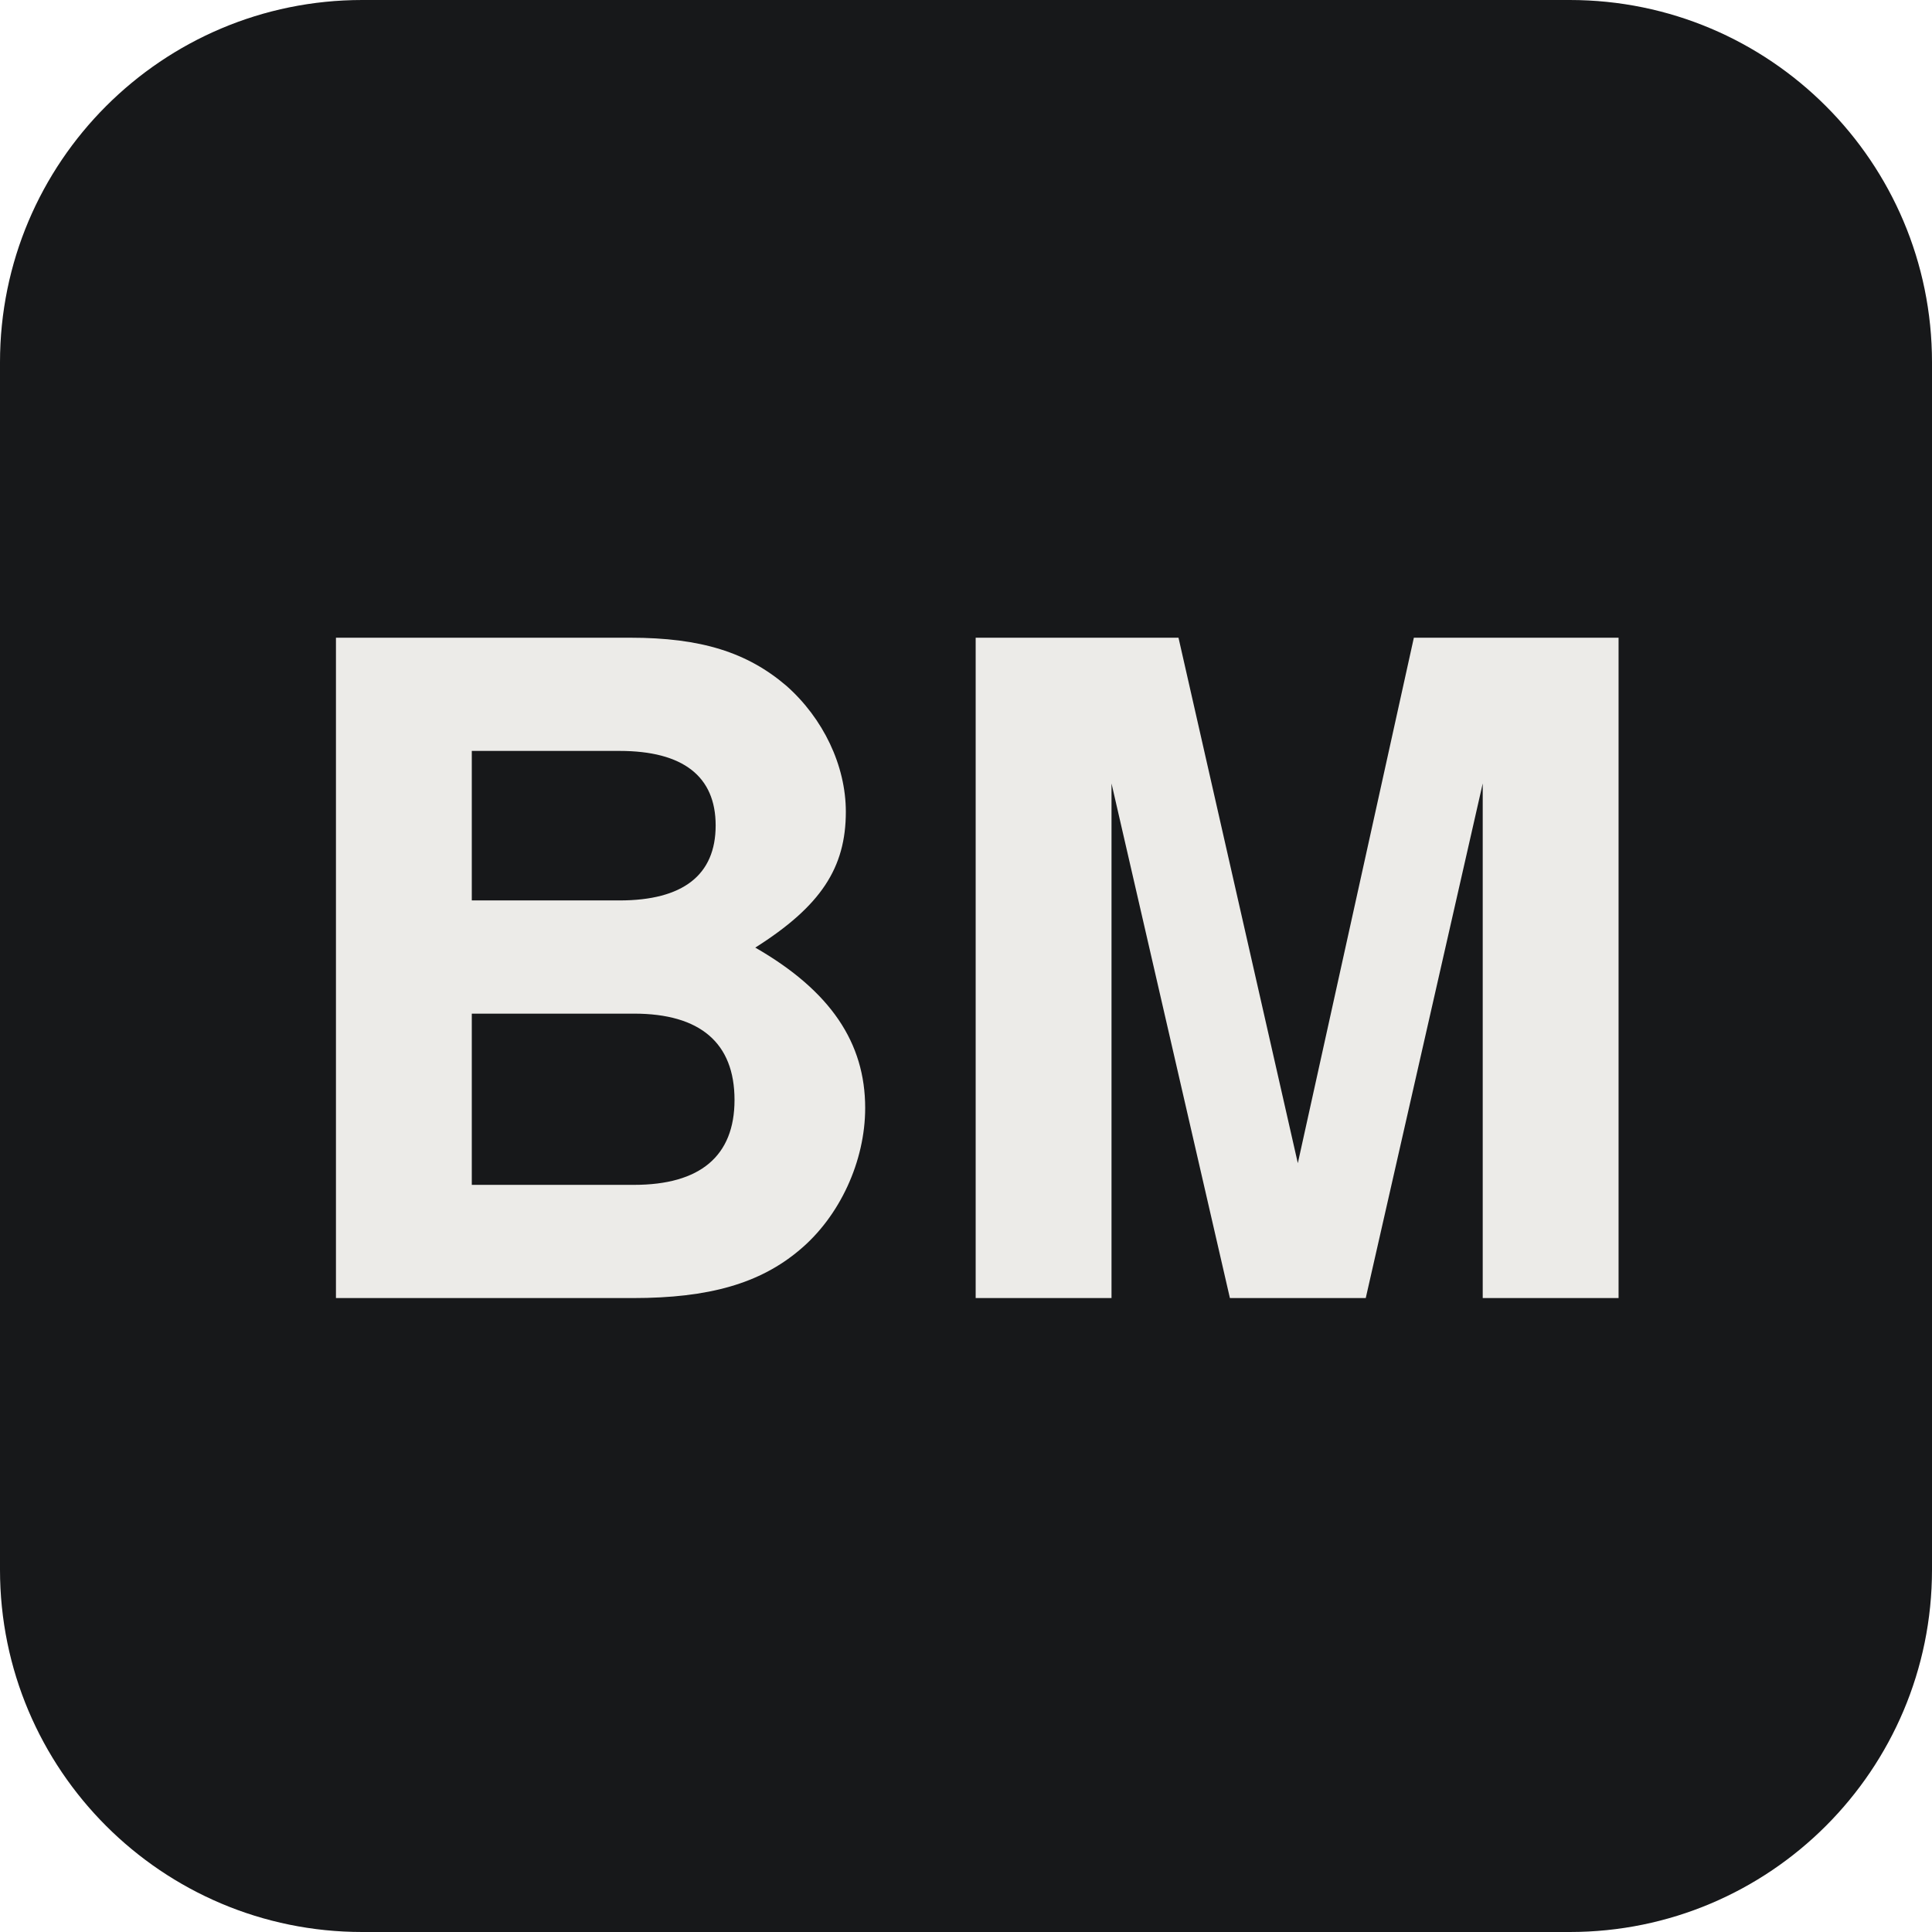
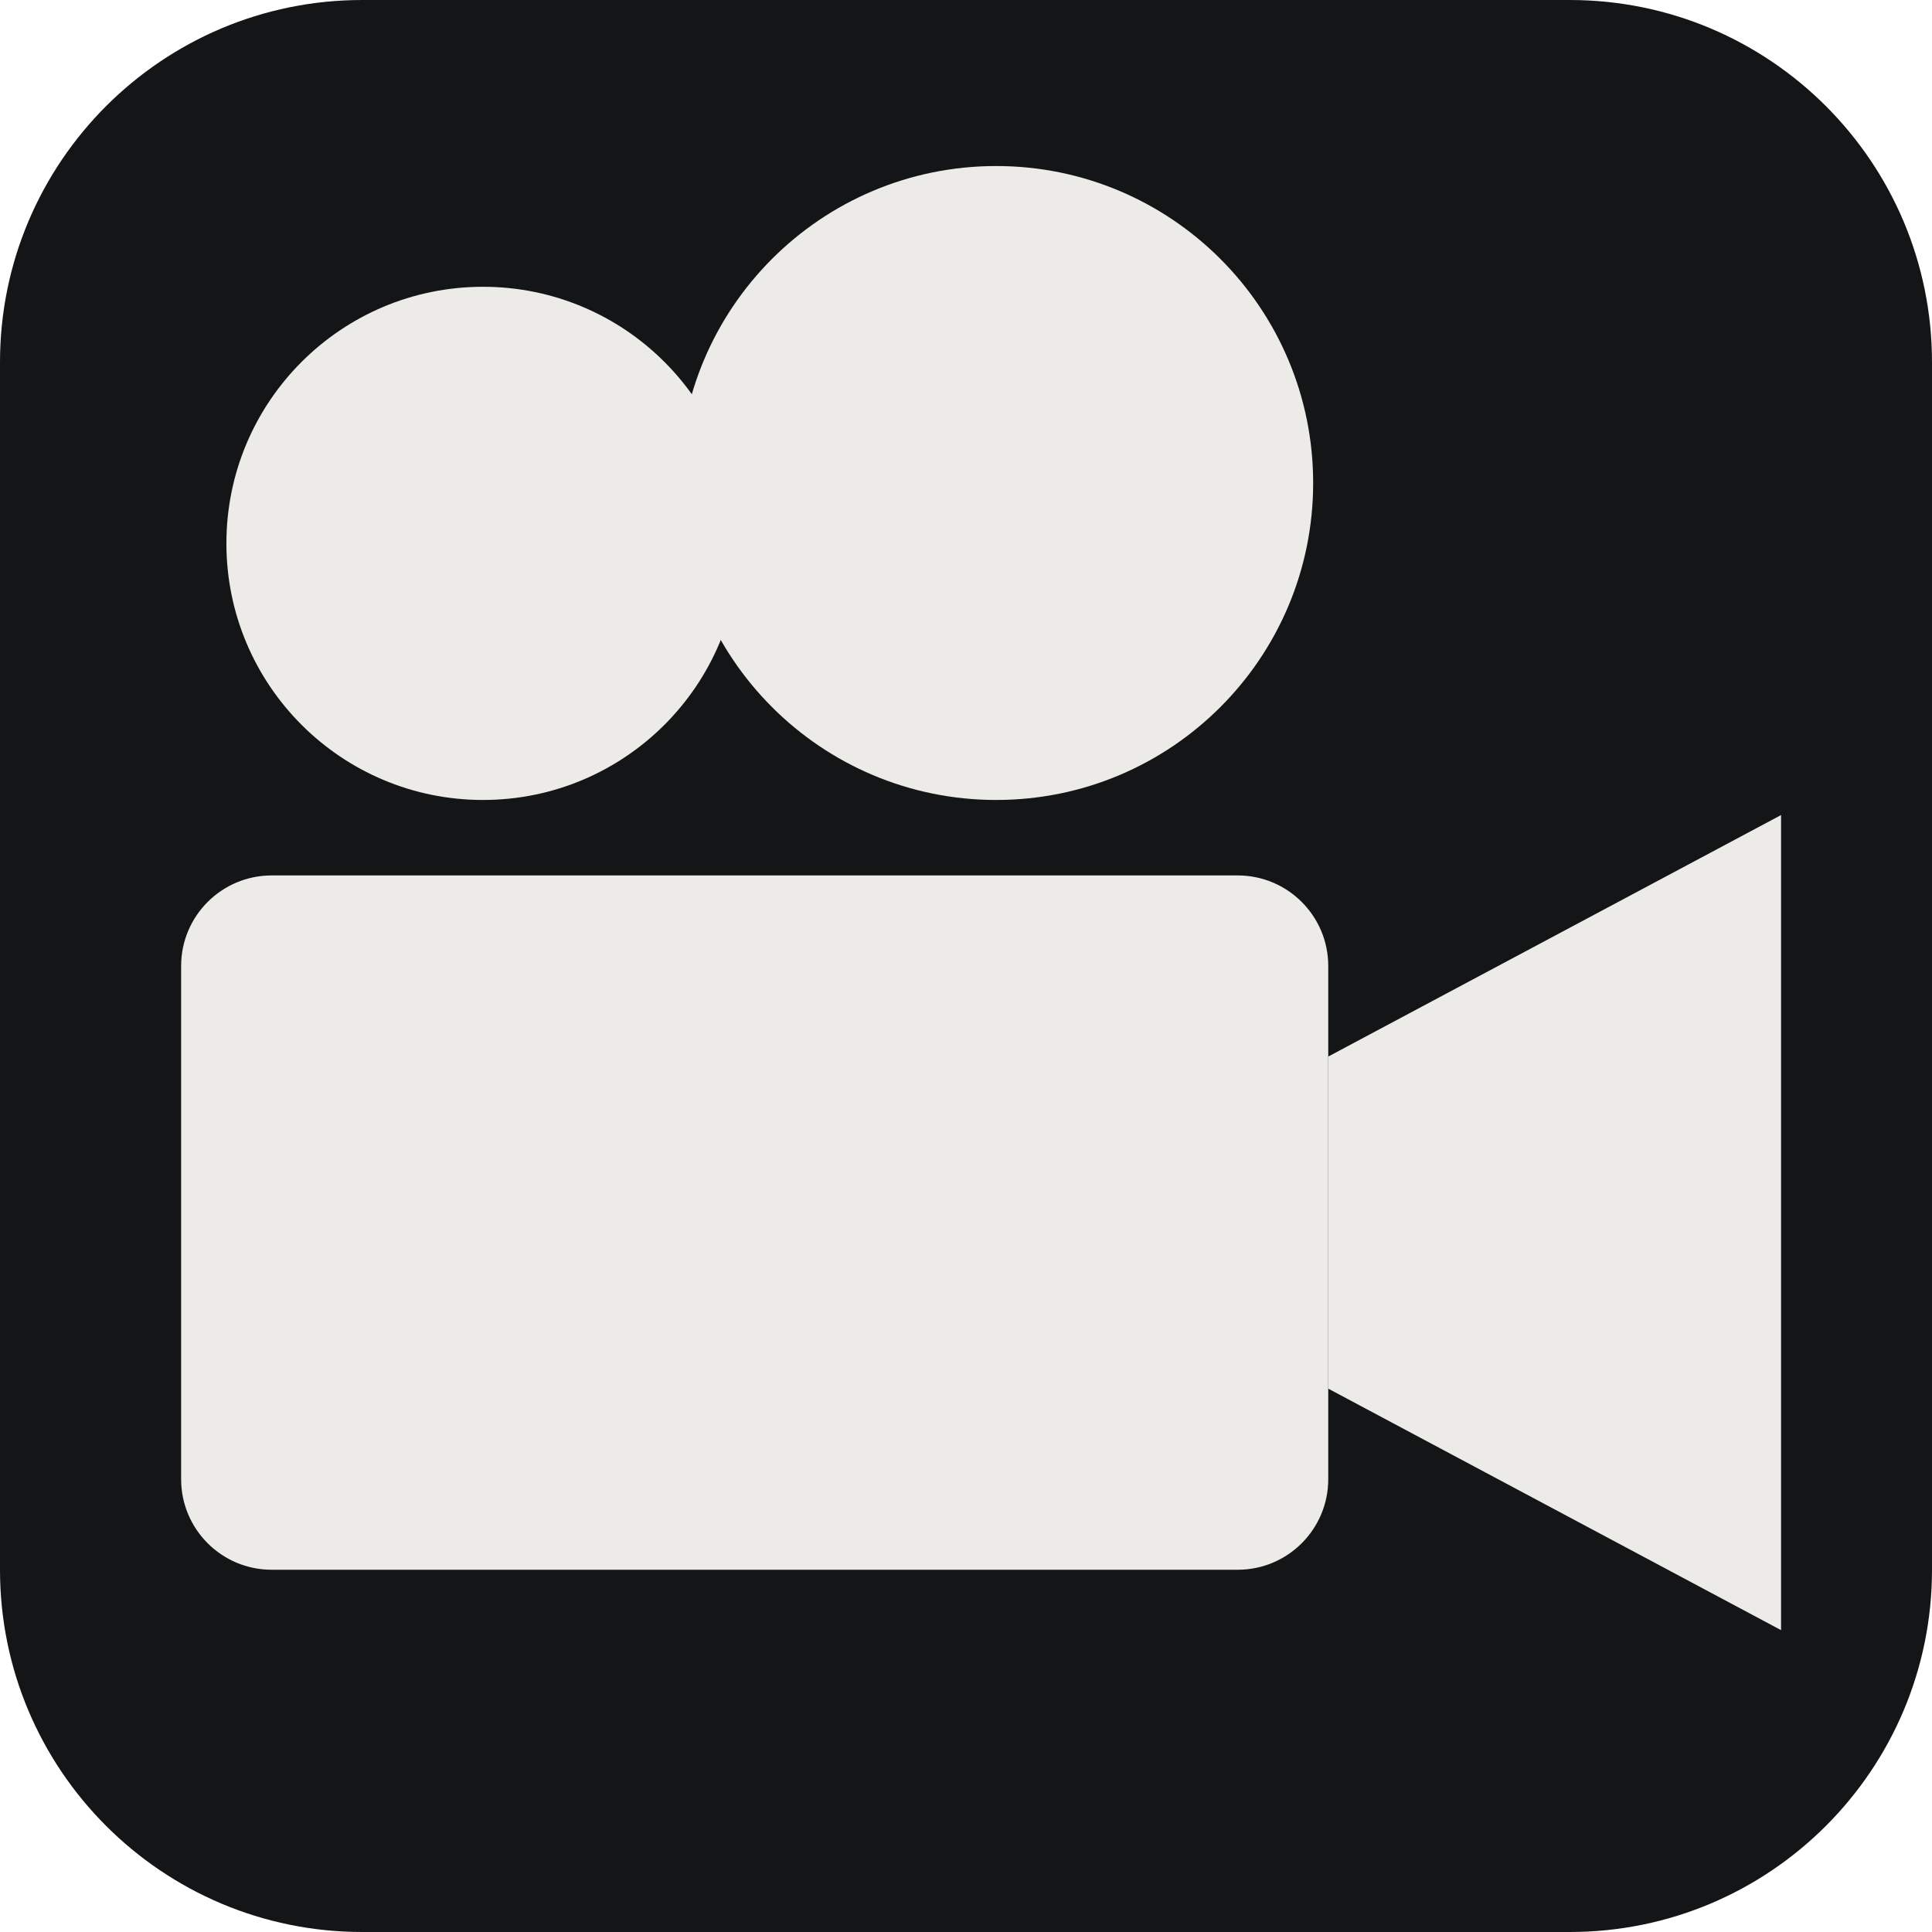
<svg xmlns="http://www.w3.org/2000/svg" viewBox="0 0 64 64">
-   <rect width="64" height="64" rx="12" fill="#17181a" />
-   <text x="32" y="43" text-anchor="middle" font-family="Helvetica, Arial, sans-serif" font-weight="700" font-size="30" fill="#ecebe8">BM</text>
+   <rect width="64" height="64" rx="12" fill="#141517" />
+   <g fill="#ecebe8">
+     <circle cx="16" cy="18" r="8.5" />
+     <circle cx="33" cy="16" r="10.5" />
+     <rect x="6" y="29" width="38" height="23" rx="3" />
+     <path d="M44 35 L59 27 V54 L44 46 Z" />
+   </g>
</svg>
